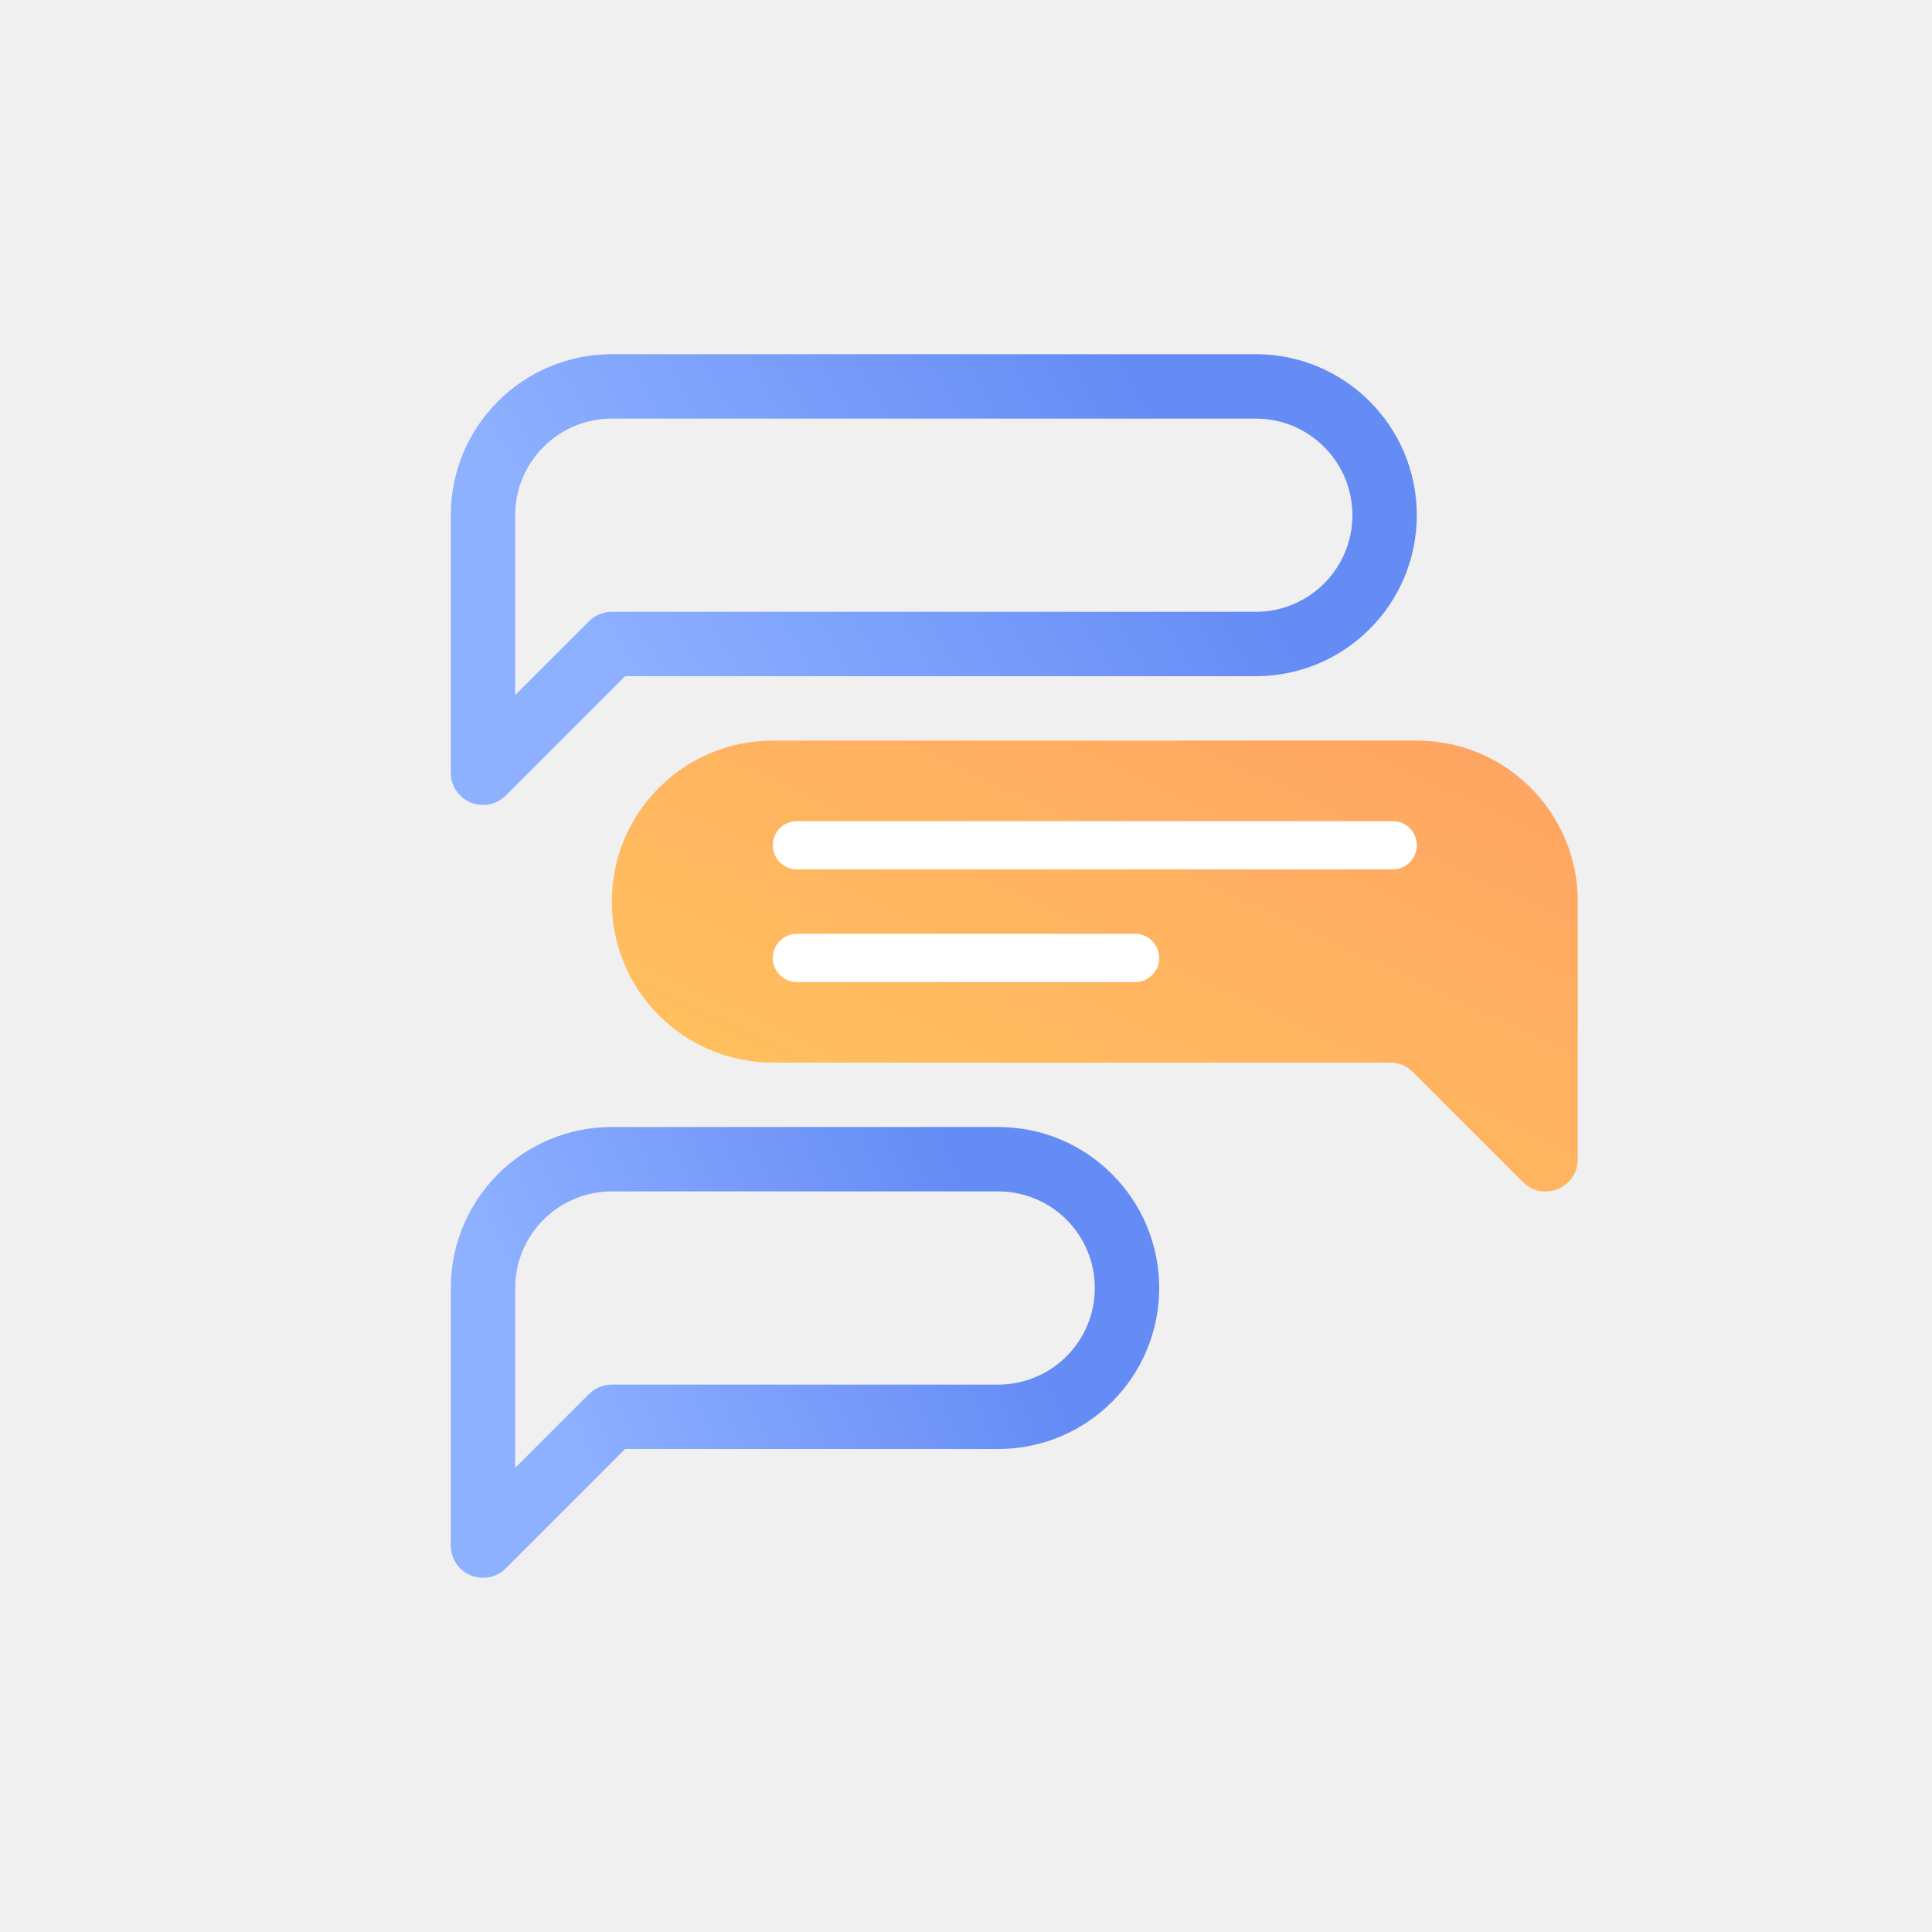
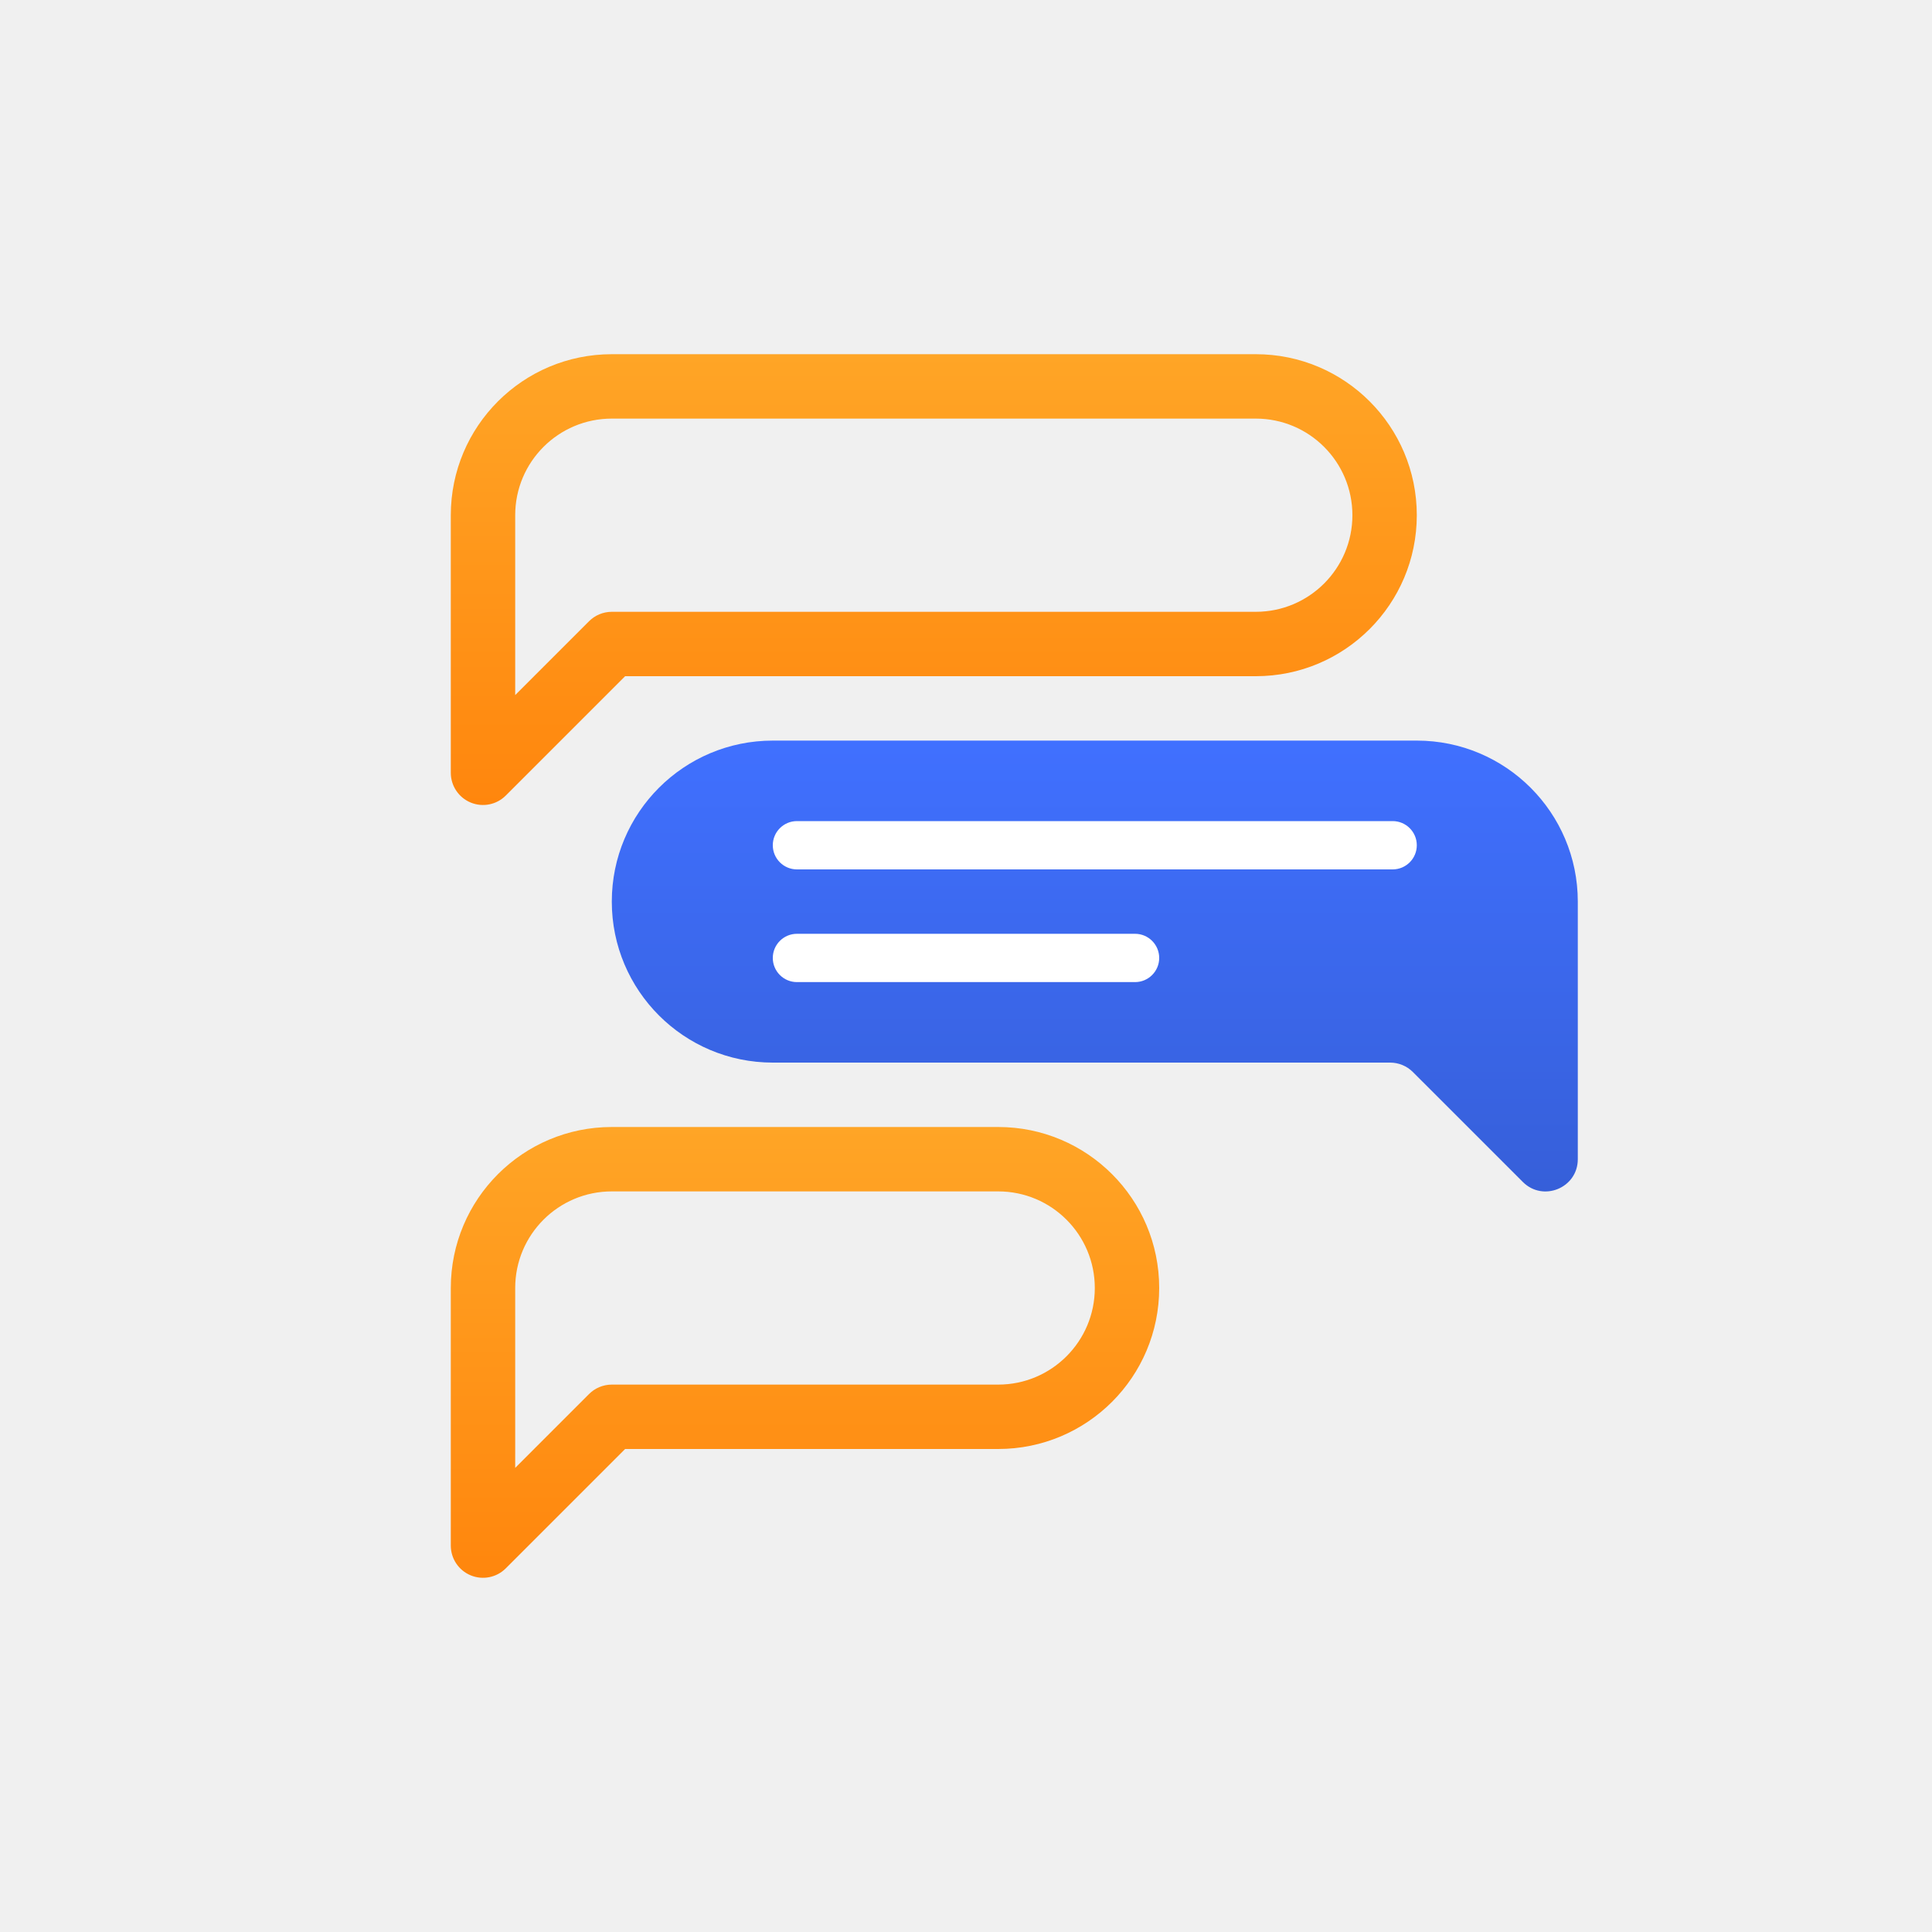
<svg xmlns="http://www.w3.org/2000/svg" width="120" height="120" fill="none">
  <path fill-rule="evenodd" clip-rule="evenodd" d="M28 32c0-5.523 4.477-10 10-10h40c5.523 0 10 4.477 10 10s-4.477 10-10 10H38.828l-7.414 7.414A2 2 0 0128 48V32zm10-6a6 6 0 00-6 6v11.172l4.586-4.586A2 2 0 0138 38h40a6 6 0 000-12H38z" fill="url(#paint0_linear)" />
  <path fill-rule="evenodd" clip-rule="evenodd" d="M28 80c0-5.523 4.477-10 10-10h24c5.523 0 10 4.477 10 10s-4.477 10-10 10H38.828l-7.414 7.414A2 2 0 0128 96V80zm10-6a6 6 0 00-6 6v11.172l4.586-4.586A2 2 0 0138 86h24a6 6 0 000-12H38z" fill="url(#paint1_linear)" />
  <path d="M48 46c-5.523 0-10 4.477-10 10s4.477 10 10 10h38.343a2 2 0 011.414.586l6.829 6.828C95.846 74.674 98 73.782 98 72V56c0-5.523-4.477-10-10-10H48z" fill="url(#paint2_linear)" />
  <rect x="48" y="51" width="40" height="3" rx="1.5" fill="#fff" />
  <rect x="48" y="58" width="24" height="3" rx="1.5" fill="#fff" />
  <defs>
-     <linearGradient id="paint0_linear" x1="89.964" y1="56.5" x2="58.017" y2="75.276" gradientUnits="userSpaceOnUse">
-       <stop stop-color="#658BF5" />
-       <stop offset="1" stop-color="#8DB0FF" />
+     <linearGradient id="paint0_linear" x1="88" y1="22" x2="88" y2="50" gradientUnits="userSpaceOnUse">
+       <stop stop-color="#FFA526" />
+       <stop offset="1" stop-color="#FF860D" />
    </linearGradient>
-     <linearGradient id="paint1_linear" x1="73.441" y1="104.5" x2="46.858" y2="115.957" gradientUnits="userSpaceOnUse">
-       <stop stop-color="#658BF5" />
-       <stop offset="1" stop-color="#8DB0FF" />
+     <linearGradient id="paint1_linear" x1="72" y1="70" x2="72" y2="98" gradientUnits="userSpaceOnUse">
+       <stop stop-color="#FFA526" />
+       <stop offset="1" stop-color="#FF860D" />
    </linearGradient>
-     <linearGradient id="paint2_linear" x1="38" y1="74.004" x2="59.465" y2="28.014" gradientUnits="userSpaceOnUse">
-       <stop stop-color="#FFC75D" />
-       <stop offset="1" stop-color="#FFA363" />
+     <linearGradient id="paint2_linear" x1="98" y1="46" x2="98" y2="74.004" gradientUnits="userSpaceOnUse">
+       <stop stop-color="#4070FF" />
+       <stop offset="1" stop-color="#365FD9" />
    </linearGradient>
  </defs>
</svg>
